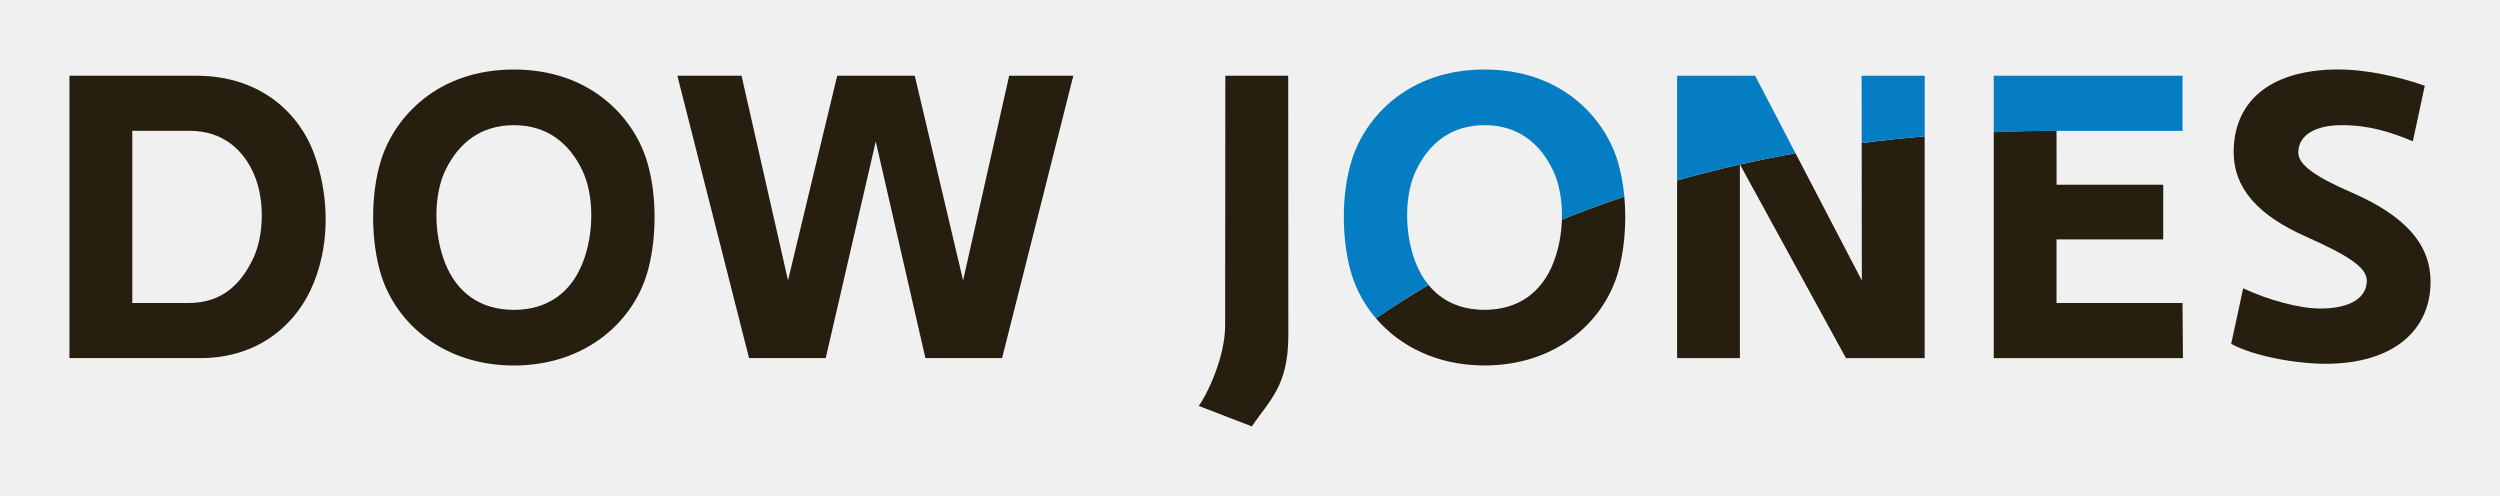
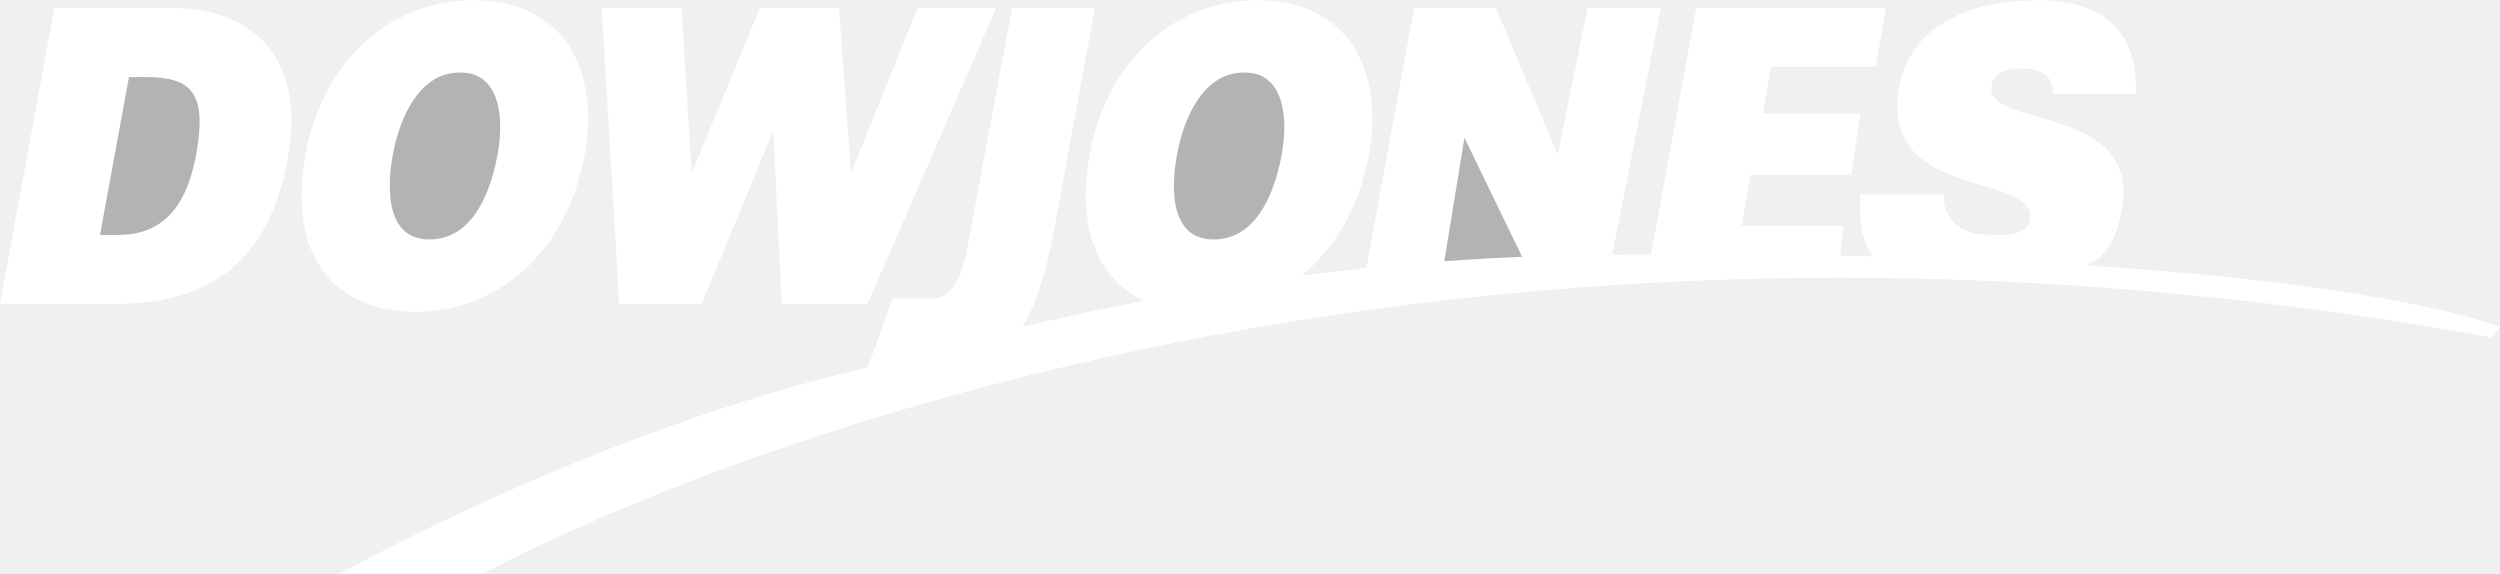
- <svg xmlns="http://www.w3.org/2000/svg" version="1.1" width="900" height="178.509" id="svg2" xml:space="preserve">
-   <defs id="defs6">
-     <clipPath id="clipPath30">
-       <path d="M 0,792 612,792 612,0.03 0,0.03 0,792 z" id="path32" />
-     </clipPath>
-   </defs>
-   <g transform="matrix(1.25,0,0,-1.25,-610.4337,195.6974)" id="g10">
-     <g transform="matrix(9.949375,0,0,9.949375,-4549.388,-302.0504)" id="g3995">
-       <g id="g3977">
-         <path d="m 535.344,35.729 -2.22,0 -1.437,6.271 -1.448,-6.271 -2.22,0 -2.075,8.173 1.858,0 1.345,-5.924 1.424,5.924 2.245,0 1.399,-5.924 1.334,5.924 1.857,0 -2.062,-8.173" id="path166" style="fill:#261f10;fill-opacity:1;fill-rule:nonzero;stroke:none" />
-         <path d="m 523.209,38.501 c -0.341,-0.882 -1.032,-1.376 -1.998,-1.376 -0.966,0 -1.657,0.494 -1.998,1.376 -0.332,0.857 -0.323,1.959 0.016,2.664 0.378,0.784 1.016,1.306 1.982,1.306 0.966,0 1.604,-0.522 1.981,-1.306 0.34,-0.705 0.349,-1.807 0.017,-2.664 z m 1.836,2.989 c -0.393,1.219 -1.626,2.592 -3.834,2.592 -2.208,0 -3.441,-1.373 -3.834,-2.592 -0.336,-1.042 -0.298,-2.416 -0.013,-3.34 0.448,-1.452 1.85,-2.636 3.847,-2.636 1.997,0 3.399,1.184 3.847,2.636 0.285,0.924 0.323,2.298 -0.013,3.34" id="path178" style="fill:#261f10;fill-opacity:1;fill-rule:nonzero;stroke:none" />
-         <path d="m 510.166,37.324 1.634,0 c 1.005,0 1.528,0.592 1.86,1.276 0.305,0.629 0.359,1.665 0.037,2.431 -0.308,0.733 -0.922,1.276 -1.859,1.276 l -1.672,0 0,-4.983 z m 1.851,6.578 c 1.947,0 3.017,-1.179 3.409,-2.251 0.396,-1.082 0.501,-2.469 0,-3.726 -0.501,-1.259 -1.648,-2.196 -3.279,-2.196 l -3.8,0 0,8.173 3.67,0" id="path182" style="fill:#261f10;fill-opacity:1;fill-rule:nonzero;stroke:none" />
-       </g>
-       <g id="g3982">
-         <path d="m 541.035,34.345 c 0.216,0.274 0.765,1.392 0.765,2.32 0,0.926 0.006,7.237 0.006,7.237 l 1.82,0 c 0,0 0.005,-6.244 0.004,-7.519 0,-1.477 -0.563,-1.888 -1.055,-2.632 l -1.54,0.594" id="path170" style="fill:#261f10;fill-opacity:1;fill-rule:nonzero;stroke:none" />
-         <path d="m 573.653,35.564 c -0.865,0 -2.092,0.225 -2.731,0.577 l 0.347,1.608 c 0.724,-0.341 1.639,-0.586 2.23,-0.586 0.899,0 1.349,0.329 1.349,0.807 0,0.369 -0.487,0.708 -1.756,1.272 -1.385,0.616 -2.098,1.392 -2.098,2.454 0,1.365 0.936,2.388 3.047,2.388 0.749,0 1.704,-0.196 2.485,-0.472 l -0.346,-1.608 c -0.611,0.256 -1.247,0.467 -2.049,0.467 -0.782,0 -1.266,-0.289 -1.266,-0.797 0,-0.346 0.486,-0.693 1.525,-1.143 1.62,-0.703 2.303,-1.542 2.303,-2.594 0,-1.393 -1.066,-2.373 -3.04,-2.373" id="path174" style="fill:#261f10;fill-opacity:1;fill-rule:nonzero;stroke:none" />
-         <g id="g3965">
-           <path d="m 551.548,39.737 c -0.013,-0.423 -0.093,-0.853 -0.241,-1.235 -0.341,-0.882 -1.032,-1.376 -1.998,-1.376 -0.691,0 -1.24,0.253 -1.622,0.72 -0.555,-0.327 -1.061,-0.651 -1.521,-0.967 0.695,-0.812 1.78,-1.364 3.143,-1.364 1.997,0 3.399,1.184 3.847,2.636 0.193,0.625 0.272,1.456 0.2,2.251 -0.633,-0.212 -1.235,-0.434 -1.808,-0.665" id="path186" style="fill:#261f10;fill-opacity:1;fill-rule:nonzero;stroke:none" />
-           <path d="m 553.356,40.401 c -0.035,0.38 -0.104,0.752 -0.213,1.089 -0.393,1.219 -1.625,2.592 -3.834,2.592 -2.208,0 -3.44,-1.373 -3.834,-2.592 -0.336,-1.042 -0.298,-2.416 -0.013,-3.34 0.142,-0.461 0.382,-0.894 0.705,-1.272 0.46,0.316 0.966,0.641 1.521,0.967 -0.153,0.186 -0.279,0.405 -0.377,0.656 -0.331,0.857 -0.322,1.959 0.017,2.664 0.377,0.784 1.015,1.306 1.981,1.306 0.967,0 1.605,-0.522 1.982,-1.306 0.188,-0.391 0.274,-0.903 0.257,-1.429 0.573,0.231 1.175,0.454 1.808,0.665" id="path194" style="fill:#057dc2;fill-opacity:1;fill-rule:nonzero;stroke:none" />
-         </g>
-         <g id="g3969">
-           <path d="m 560.226,41.953 0.005,-3.979 -1.92,3.684 c -0.552,-0.099 -1.088,-0.208 -1.608,-0.326 l 3.068,-5.604 2.278,0 0,6.419 c -0.624,-0.052 -1.232,-0.118 -1.823,-0.194 z m -5.343,-6.225 1.818,0 0,5.604 c -0.629,-0.142 -1.235,-0.296 -1.818,-0.461 l 0,-5.143" id="path190" style="fill:#261f10;fill-opacity:1;fill-rule:nonzero;stroke:none" />
-           <path d="m 554.883,43.901 0,-3.03 c 0.583,0.165 1.189,0.319 1.818,0.461 l 0,0.004 10e-4,-10e-4 10e-4,-0.003 c 0.52,0.118 1.056,0.227 1.608,0.326 l -1.169,2.243 -2.259,0 z m 5.341,0 0.002,-1.948 c 0.592,0.077 1.199,0.142 1.824,0.194 l 0,1.754 -1.826,0" id="path198" style="fill:#057dc2;fill-opacity:1;fill-rule:nonzero;stroke:none" />
-         </g>
-         <g id="g3973">
-           <path d="m 564.049,43.901 0,-1.632 c 0.593,0.023 1.197,0.037 1.818,0.037 l 3.646,0 0,1.595 -5.464,0" id="path202" style="fill:#057dc2;fill-opacity:1;fill-rule:nonzero;stroke:none" />
-           <path d="m 565.866,37.323 0,1.841 3.088,0 0.001,1.583 -3.087,0 -0.002,1.559 c -0.62,0 -1.225,-0.014 -1.817,-0.037 l 0,-6.541 5.477,0 -0.013,1.595 -3.647,0" id="path206" style="fill:#261f10;fill-opacity:1;fill-rule:nonzero;stroke:none" />
-         </g>
-       </g>
-     </g>
-   </g>
+ <svg xmlns="http://www.w3.org/2000/svg" width="2500" height="574" viewBox="0 0 68.429 15.699" fill="#fff">
+   <path d="M0 8.313l1.488-8.1h3.2c2.349 0 3.677 1.465 3.188 4.131-.561 3.05-2.398 3.969-4.737 3.969H0z" />
+   <path d="M2.737 6.424h.506c1.114 0 1.841-.652 2.123-2.183.31-1.688-.104-2.138-1.379-2.138H3.53l-.793 4.321z" fill="rgba(0,0,0,0.3)" />
+   <path d="M16.009 4.219c-.507 2.756-2.462 4.309-4.619 4.309-2.288 0-3.528-1.575-3.021-4.331C8.835 1.654 10.689 0 12.957 0c2.602 0 3.445 2.081 3.052 4.219z" />
+   <path d="M10.754 4.219c-.19 1.035-.144 2.329 1 2.329 1.033 0 1.62-.99 1.866-2.329.202-1.103.012-2.272-1.047-2.238-1.084-.001-1.631 1.214-1.819 2.238z" fill="rgba(0,0,0,0.3)" />
+   <path d="M23.291 4.688h.02L25.113.214h2.152l-3.519 8.099h-2.349l-.227-4.702h-.02l-1.943 4.702h-2.256L16.47.214h2.184l.275 4.474h.021L20.802.214h2.162z" />
+   <path d="M57.123 7.26c.506-.233.797-.677.953-1.522.542-2.947-3.789-2.193-3.566-3.408.054-.293.318-.461.844-.461.233 0 .438.045.591.146.154.102.254.271.243.552h2.268C58.543 1.147 57.833 0 55.808 0c-1.822 0-3.506.647-3.822 2.369-.568 3.094 3.584 2.323 3.584 3.569 0 .625-1.11.479-1.11.479-1.375 0-1.253-1.102-1.253-1.102h-2.289c-.041.839.09 1.365.353 1.694a225.23 225.23 0 0 0-.904-.019l.099-.818h-2.788l.234-1.396h2.757l.253-1.671h-2.664l.213-1.284h2.867l.285-1.608H46.43l-1.239 6.748-1.063.008L45.462.213h-2.007l-.815 4.016L40.944.214h-2.238l-1.308 7.118c-.597.062-1.188.133-1.775.209.9-.732 1.579-1.857 1.848-3.322C37.865 2.081 37.021 0 34.419 0c-2.268 0-4.121 1.654-4.588 4.196-.378 2.059.218 3.458 1.497 4.034-1.144.218-2.26.456-3.345.711.594-.955.831-2.444 1.072-3.755l.914-4.973h-2.265l-1.263 6.75s-.199 1.204-.917 1.204H24.43l-.677 1.884c-7.538 1.746-14.448 5.647-14.448 5.647h3.938S35.305 3.229 68.181 9.229l.25-.281c-.002.001-2.623-1.131-11.308-1.688z" />
+   <path d="M32.217 4.219c.188-1.023.735-2.238 1.819-2.238 1.059-.034 1.249 1.136 1.047 2.238-.246 1.339-.833 2.329-1.866 2.329-1.144 0-1.19-1.294-1-2.329zM40.084 3.764l1.58 3.26c-.715.028-1.426.068-2.131.12l.551-3.38z" fill="rgba(0,0,0,0.3)" />
</svg>
